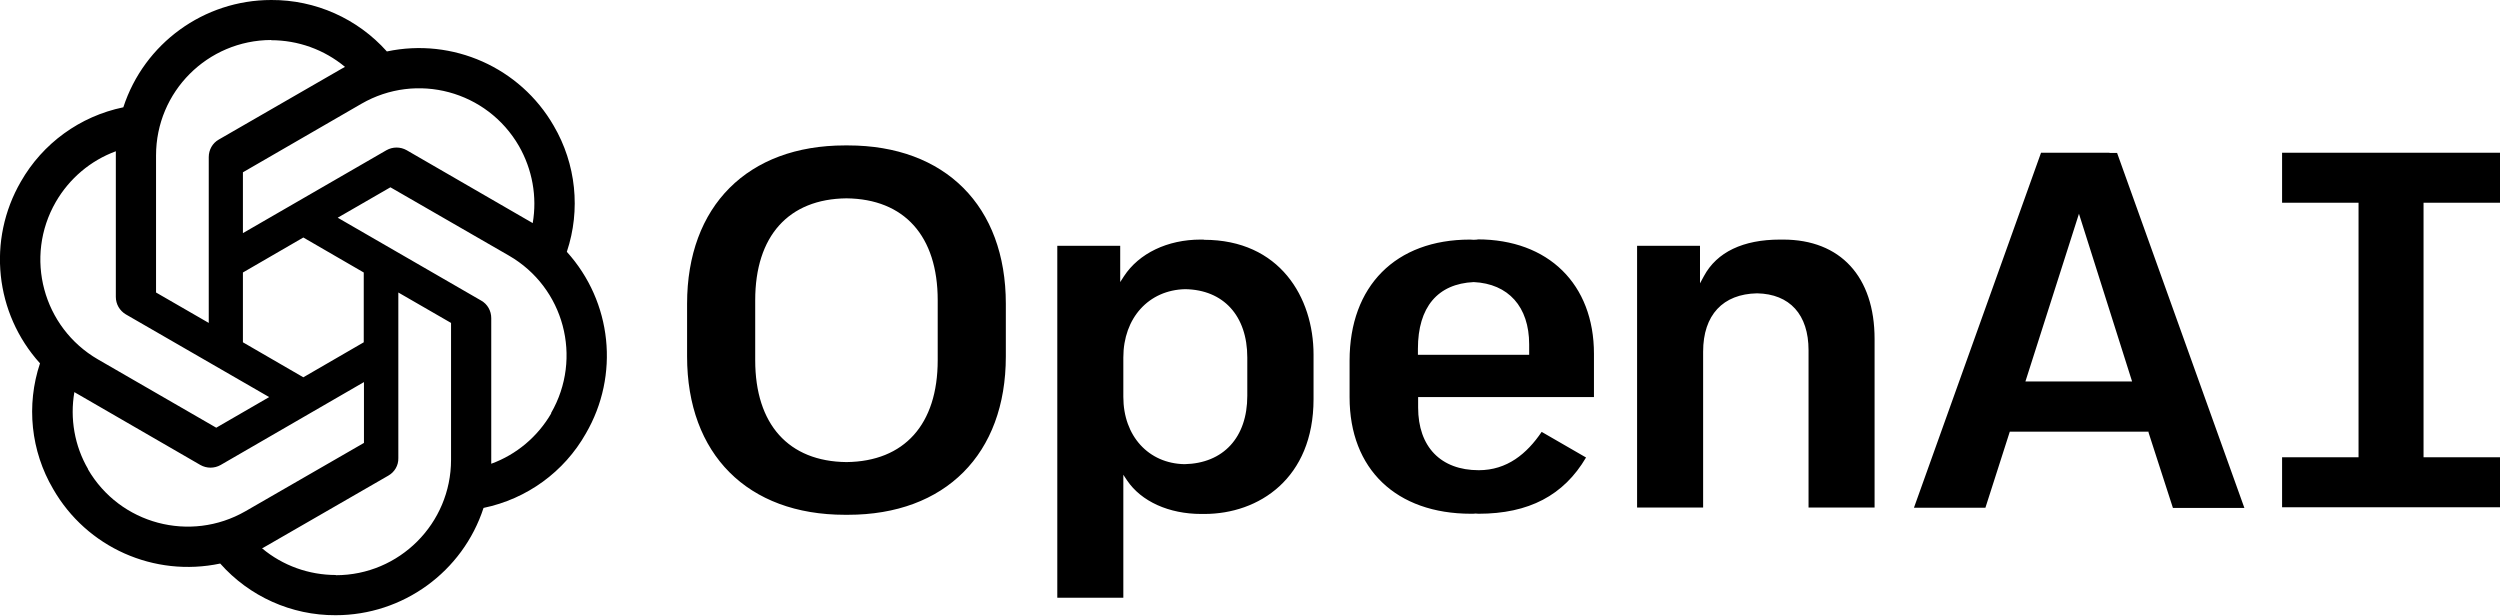
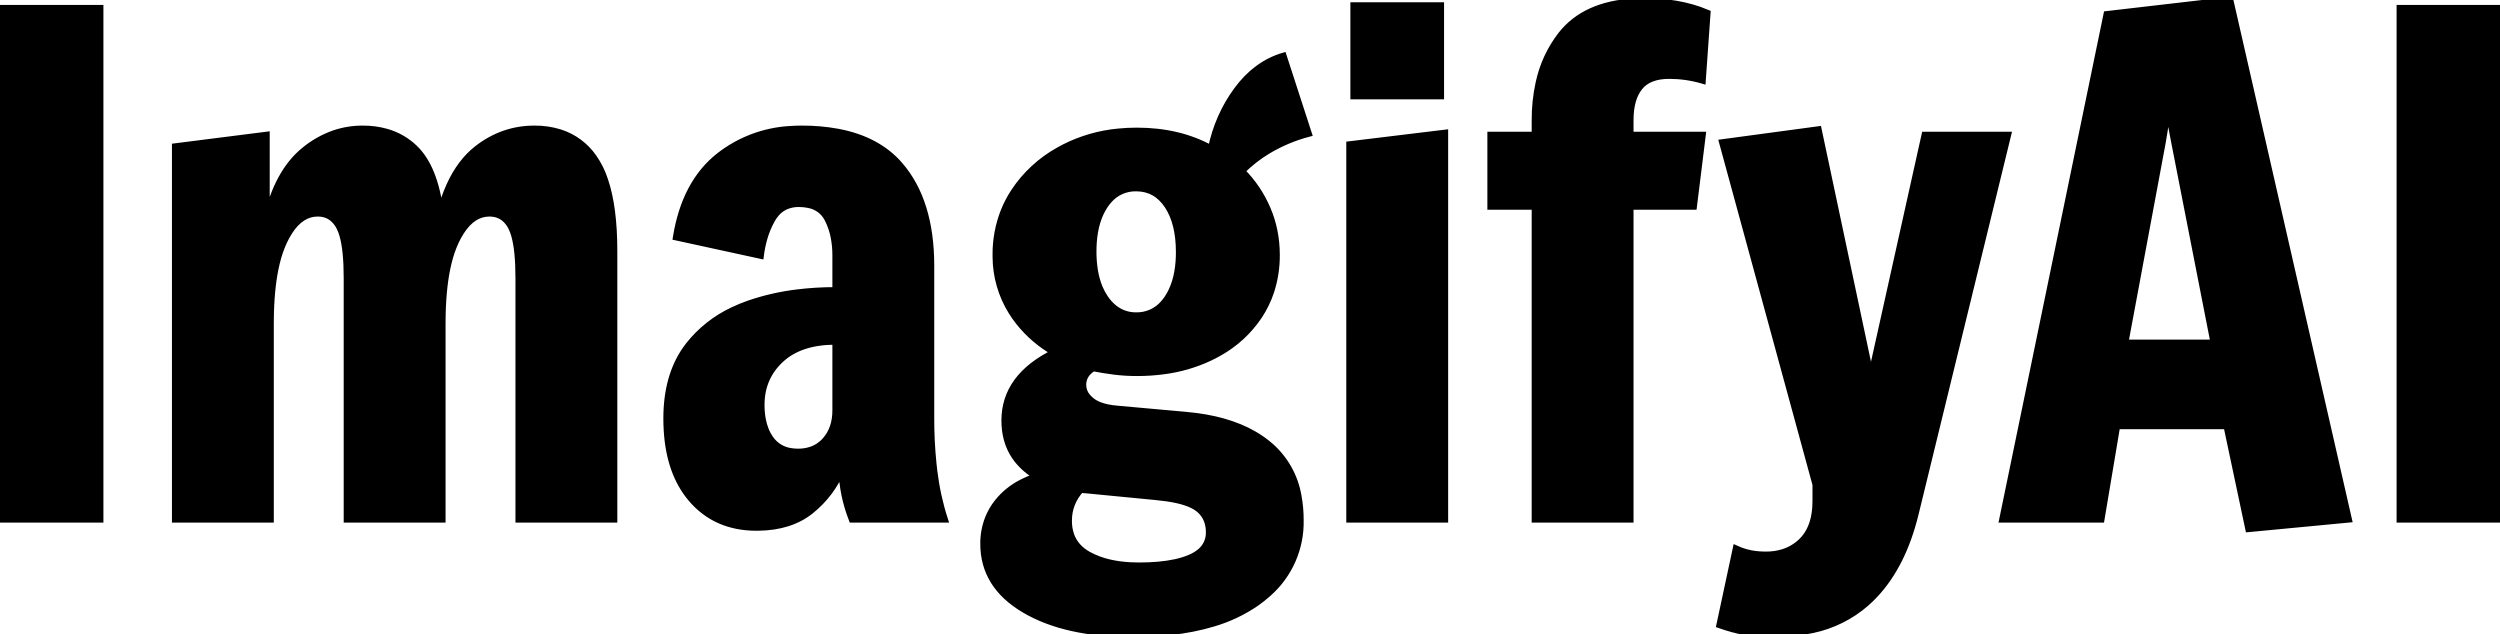
- <svg xmlns="http://www.w3.org/2000/svg" id="openai-horizontal" viewBox="0 0 120 29.53">
-   <path d="M40.7,6.98s-.05,0-.07,0c-.02,0-.05,0-.07,0-4.67,0-7.58,2.91-7.58,7.6v2.53c0,4.69,2.9,7.6,7.58,7.6,.02,0,.05,0,.07,0,.02,0,.05,0,.07,0,4.67,0,7.58-2.91,7.58-7.6v-2.53c0-4.69-2.91-7.6-7.58-7.6Zm4.31,10.31c0,3.08-1.6,4.86-4.38,4.89-2.78-.03-4.38-1.81-4.38-4.89v-2.88c0-3.08,1.6-4.86,4.38-4.89,2.78,.03,4.38,1.81,4.38,4.89v2.88Zm40.57-5.79s-.06,0-.09,0c-.02,0-.03,0-.05,0-1.77,0-3.03,.6-3.65,1.75l-.19,.35v-1.8h-3.02v12.56h3.17v-7.48c0-1.76,.95-2.77,2.59-2.8,1.57,.03,2.47,1.02,2.47,2.73v7.55h3.17v-8.09c0-2.99-1.64-4.77-4.39-4.77Zm34.42-1.77v-2.4h-10.46v2.4h3.67v12.22h-3.67v2.4h10.46v-2.4h-3.67V9.73h3.67Zm-18.75-2.4h0s-3.28,0-3.28,0l-6.1,17.04h3.43l1.17-3.65h6.66v.04s1.17,3.62,1.17,3.62h3.43l-6.11-17.04h-.36Zm-4.03,10.98l2.57-8.05,2.55,8.05h-5.12Zm-39.45-6.81s-.05,0-.07,0c-.03,0-.05,0-.07,0-1.59,0-2.96,.66-3.68,1.76l-.18,.28v-1.74h-3.02V28.69h3.17v-5.9l.18,.27c.68,1.01,2.01,1.61,3.56,1.61,.03,0,.05,0,.08,0,.02,0,.04,0,.07,0,2.61,0,5.24-1.7,5.24-5.51v-2.14c0-2.74-1.62-5.51-5.26-5.51Zm2.1,7.5c0,2-1.15,3.24-3.01,3.28-1.73-.03-2.94-1.35-2.94-3.23v-1.89c0-1.9,1.22-3.24,2.97-3.28,1.84,.03,2.98,1.28,2.98,3.28v1.84Zm11.05-7.5h0c-.06,0-.12,.01-.18,.01-.06,0-.12-.01-.18-.01h0c-3.57,0-5.78,2.23-5.78,5.81v1.76c0,3.45,2.24,5.59,5.83,5.59,.08,0,.15,0,.22-.01,.05,0,.09,.01,.14,.01,2.41,0,4.09-.88,5.16-2.7l-2.13-1.23c-.71,1.05-1.66,1.84-3.02,1.84-1.82,0-2.91-1.12-2.91-3.01v-.5h8.44v-2.08c0-3.34-2.19-5.49-5.59-5.49Zm-2.86,5.54v-.3c0-2,.95-3.12,2.68-3.2,1.66,.08,2.66,1.18,2.66,2.99v.5s-5.34,0-5.34,0Z" />
-   <path d="M27.21,12.08c.67-2.01,.44-4.21-.63-6.04-1.61-2.8-4.85-4.24-8.01-3.57C17.16,.89,15.14-.01,13.02,0c-3.23,0-6.1,2.08-7.1,5.15-2.08,.43-3.87,1.73-4.92,3.57-1.62,2.8-1.25,6.32,.92,8.72-.67,2.01-.44,4.21,.63,6.03,1.61,2.81,4.85,4.25,8.02,3.58,1.4,1.58,3.42,2.49,5.54,2.48,3.23,0,6.1-2.08,7.1-5.15,2.08-.43,3.87-1.73,4.91-3.57,1.63-2.8,1.26-6.32-.91-8.72Zm-2.3-5.07c.64,1.12,.88,2.43,.66,3.7-.04-.03-.12-.07-.17-.1l-5.88-3.4c-.3-.17-.67-.17-.97,0l-6.89,3.98v-2.92l5.69-3.29c2.65-1.53,6.03-.62,7.56,2.03Zm-13.25,6.07l2.9-1.68,2.9,1.68v3.35l-2.9,1.68-2.9-1.68v-3.35ZM13.01,1.93c1.3,0,2.55,.45,3.55,1.28-.04,.02-.12,.07-.18,.1l-5.88,3.39c-.3,.17-.48,.49-.48,.84v7.96l-2.53-1.46V7.46c0-3.06,2.47-5.53,5.53-5.54ZM2.68,9.69h0c.65-1.12,1.66-1.98,2.88-2.43v6.99c0,.35,.18,.66,.48,.84l6.88,3.97-2.54,1.47-5.68-3.28c-2.64-1.53-3.55-4.91-2.02-7.56Zm1.55,12.83h0c-.65-1.11-.88-2.43-.66-3.7,.04,.03,.12,.07,.17,.1l5.88,3.4c.3,.17,.67,.17,.97,0l6.88-3.98v2.92l-5.69,3.28c-2.65,1.52-6.03,.62-7.56-2.02Zm11.89,5.08c-1.29,0-2.55-.45-3.54-1.28,.04-.02,.13-.07,.18-.1l5.88-3.39c.3-.17,.49-.49,.48-.84v-7.95l2.53,1.46v6.57c0,3.06-2.48,5.54-5.53,5.54Zm10.34-7.76c-.65,1.12-1.67,1.98-2.88,2.42v-6.99c0-.35-.18-.67-.48-.84h0l-6.89-3.98,2.53-1.46,5.69,3.28c2.65,1.53,3.55,4.91,2.02,7.56Z" />
+ <svg xmlns="http://www.w3.org/2000/svg" width="366.8" height="93.001" viewBox="0 0 366.8 93.001">
+   <g id="svgGroup" stroke-linecap="round" fill-rule="evenodd" font-size="9pt" stroke="#000" stroke-width="0.25mm" fill="#000" style="stroke:#000;stroke-width:0.25mm;fill:#000">
+     <path d="M 39.7 76.2 L 25.7 76.2 L 25.7 21.5 L 39.1 19.8 L 39.1 32.2 Q 40.7 25.3 44.6 22.1 A 14.248 14.248 0 0 1 48.936 19.615 A 12.816 12.816 0 0 1 53.2 18.9 A 12.627 12.627 0 0 1 56.722 19.368 A 9.752 9.752 0 0 1 60.85 21.75 Q 63.8 24.6 64.6 31.1 A 24.663 24.663 0 0 1 65.936 27.277 Q 67.53 23.748 70.05 21.8 Q 73.8 18.9 78.4 18.9 A 12.28 12.28 0 0 1 82.148 19.442 A 9.522 9.522 0 0 1 87.1 23.1 A 12.734 12.734 0 0 1 88.746 26.427 Q 90.1 30.417 90.1 36.8 L 90.1 76.2 L 76.1 76.2 L 76.1 40.8 Q 76.1 36.74 75.484 34.558 A 6.623 6.623 0 0 0 75.05 33.4 A 4.339 4.339 0 0 0 74.259 32.27 Q 73.341 31.345 71.939 31.302 A 4.497 4.497 0 0 0 71.8 31.3 Q 69.383 31.3 67.648 33.993 A 12.519 12.519 0 0 0 66.85 35.45 A 16.589 16.589 0 0 0 65.78 38.577 Q 65.024 41.684 64.917 46.041 A 59.807 59.807 0 0 0 64.9 47.5 L 64.9 76.2 L 50.9 76.2 L 50.9 40.8 Q 50.9 36.74 50.284 34.558 A 6.623 6.623 0 0 0 49.85 33.4 A 4.339 4.339 0 0 0 49.059 32.27 Q 48.141 31.345 46.739 31.302 A 4.497 4.497 0 0 0 46.6 31.3 Q 44.183 31.3 42.448 33.993 A 12.519 12.519 0 0 0 41.65 35.45 A 16.589 16.589 0 0 0 40.58 38.577 Q 39.824 41.684 39.717 46.041 A 59.807 59.807 0 0 0 39.7 47.5 L 39.7 76.2 Z M 188.3 8.2 L 192 19.6 A 23.265 23.265 0 0 0 185.995 22.128 A 20.016 20.016 0 0 0 182.2 25.1 Q 184.6 27.5 185.95 30.65 Q 187.3 33.8 187.3 37.4 A 16.972 16.972 0 0 1 186.477 42.758 A 15.055 15.055 0 0 1 184.7 46.4 A 17.007 17.007 0 0 1 178.855 51.77 A 20.872 20.872 0 0 1 177.45 52.5 A 22.712 22.712 0 0 1 170.787 54.437 A 29.27 29.27 0 0 1 166.8 54.7 Q 165.1 54.7 163.5 54.5 Q 161.9 54.3 160.4 54 A 3.496 3.496 0 0 0 159.561 54.684 A 2.659 2.659 0 0 0 158.9 56.5 A 2.613 2.613 0 0 0 159.511 58.171 A 4.079 4.079 0 0 0 160.15 58.8 A 4.392 4.392 0 0 0 161.27 59.435 Q 162.37 59.875 164 60 L 174 60.9 Q 179.99 61.424 183.962 63.714 A 15.28 15.28 0 0 1 186.4 65.45 A 12.544 12.544 0 0 1 190.471 72.707 A 18.67 18.67 0 0 1 190.8 76.3 A 13.901 13.901 0 0 1 186.08 87.071 A 18.298 18.298 0 0 1 184.35 88.45 A 22.059 22.059 0 0 1 177.99 91.469 Q 175.152 92.33 171.745 92.707 A 51.44 51.44 0 0 1 166.1 93 Q 156.3 93 150.3 89.45 Q 144.3 85.9 144.3 79.8 A 10.045 10.045 0 0 1 144.985 76.054 A 9.397 9.397 0 0 1 146.35 73.7 A 10.778 10.778 0 0 1 149.924 70.8 A 14.411 14.411 0 0 1 152.1 69.9 A 10.159 10.159 0 0 1 149.236 67.434 Q 147.601 65.333 147.422 62.426 A 11.824 11.824 0 0 1 147.4 61.7 Q 147.4 55.3 154.7 51.7 A 17.901 17.901 0 0 1 149.493 47.258 A 17.101 17.101 0 0 1 148.4 45.7 A 15.343 15.343 0 0 1 146.102 37.687 A 18.234 18.234 0 0 1 146.1 37.4 A 17.077 17.077 0 0 1 147.305 30.944 A 16.176 16.176 0 0 1 148.8 28.1 A 18.755 18.755 0 0 1 155.336 22.065 A 22.389 22.389 0 0 1 156.2 21.6 A 22.032 22.032 0 0 1 164.1 19.332 A 27.093 27.093 0 0 1 166.8 19.2 Q 173 19.2 177.7 21.8 Q 178.7 17 181.5 13.2 Q 184.3 9.4 188.3 8.2 Z M 252.3 91.7 L 254.7 80.5 A 10.19 10.19 0 0 0 256.055 81.008 A 8.494 8.494 0 0 0 256.85 81.2 Q 257.9 81.4 259.1 81.4 A 8.371 8.371 0 0 0 261.595 81.044 A 6.77 6.77 0 0 0 264.35 79.4 Q 266.134 77.659 266.366 74.479 A 13.503 13.503 0 0 0 266.4 73.5 L 266.4 71.1 L 252.7 20.9 L 266.8 19 L 274.5 55.3 L 282.4 19.8 L 294.6 19.8 L 281 75.5 Q 279.192 82.817 275.161 87.17 A 18.874 18.874 0 0 1 273.8 88.5 A 17.458 17.458 0 0 1 265.939 92.412 A 25.608 25.608 0 0 1 260.3 93 A 37.485 37.485 0 0 1 258.619 92.965 Q 257.116 92.897 256 92.7 Q 254.3 92.4 252.3 91.7 Z M 344.6 76.2 L 329.9 77.6 L 326.7 62.5 L 310.6 62.5 L 308.3 76.2 L 293.8 76.2 L 309.1 2.1 L 327.2 0 L 344.6 76.2 Z M 122.6 42.6 L 122.6 37.5 A 14.056 14.056 0 0 0 122.38 34.95 A 10.169 10.169 0 0 0 121.45 32.15 A 3.923 3.923 0 0 0 118.628 30.041 A 6.788 6.788 0 0 0 117.2 29.9 A 4.717 4.717 0 0 0 115.416 30.223 Q 114.291 30.678 113.537 31.774 A 5.629 5.629 0 0 0 113.3 32.15 A 12.67 12.67 0 0 0 112.098 35.036 A 16.918 16.918 0 0 0 111.6 37.5 L 99.2 34.8 Q 100.5 26.8 105.55 22.85 A 18.566 18.566 0 0 1 115.88 18.962 A 23.588 23.588 0 0 1 117.6 18.9 A 28.679 28.679 0 0 1 122.96 19.367 Q 128.766 20.473 132 24.2 Q 136.6 29.5 136.6 39 L 136.6 61.4 A 64.724 64.724 0 0 0 136.932 68.053 A 58.337 58.337 0 0 0 137.05 69.1 Q 137.5 72.8 138.6 76.2 L 125 76.2 Q 123.6 72.6 123.5 68.9 Q 122 72.5 118.95 74.95 Q 115.976 77.339 111.243 77.398 A 19.327 19.327 0 0 1 111 77.4 Q 105 77.4 101.4 73.15 Q 98.231 69.408 97.852 63.148 A 28.922 28.922 0 0 1 97.8 61.4 Q 97.8 55.251 100.621 51.229 A 13.653 13.653 0 0 1 101.05 50.65 A 17.946 17.946 0 0 1 107.523 45.527 A 22.768 22.768 0 0 1 109.9 44.55 A 34.349 34.349 0 0 1 116.876 42.947 A 45.367 45.367 0 0 1 122.6 42.6 Z M 239.2 76.2 L 225.2 76.2 L 225.2 30.3 L 218.7 30.3 L 218.7 19.8 L 225.2 19.8 L 225.2 17.7 A 25.203 25.203 0 0 1 225.776 12.163 A 17.463 17.463 0 0 1 229.05 5.1 Q 232.558 0.635 239.76 0.239 A 26.186 26.186 0 0 1 241.2 0.2 A 27.981 27.981 0 0 1 245.865 0.57 A 20.584 20.584 0 0 1 250.5 1.9 L 249.8 11.8 Q 247.4 11.1 244.9 11.1 Q 241.9 11.1 240.55 12.8 A 5.662 5.662 0 0 0 239.592 14.665 Q 239.2 15.929 239.2 17.6 L 239.2 19.8 L 249.8 19.8 L 248.5 30.3 L 239.2 30.3 L 239.2 76.2 Z M 14.7 76.2 L 0 76.2 L 0 1.2 L 14.7 1.2 L 14.7 76.2 Z M 366.8 76.2 L 352.1 76.2 L 352.1 1.2 L 366.8 1.2 L 366.8 76.2 Z M 212 76.2 L 198 76.2 L 198 21.2 L 212 19.5 L 212 76.2 Z M 319 20.7 L 318.1 15.9 L 317.3 20.8 L 311.8 50.3 L 324.8 50.3 L 319 20.7 Z M 169.6 72.9 L 159.3 71.9 A 3.956 3.956 0 0 1 159.069 71.894 Q 158.848 71.881 158.709 71.841 A 0.63 0.63 0 0 1 158.6 71.8 Q 156.8 73.8 156.8 76.4 A 6.233 6.233 0 0 0 157.158 78.568 Q 157.82 80.363 159.7 81.4 A 11.901 11.901 0 0 0 162.742 82.542 Q 164.143 82.871 165.782 82.964 A 23.361 23.361 0 0 0 167.1 83 A 32.315 32.315 0 0 0 169.915 82.886 Q 172.686 82.643 174.509 81.882 A 9.014 9.014 0 0 0 174.7 81.8 A 5.858 5.858 0 0 0 176.001 81.025 A 3.58 3.58 0 0 0 177.4 78.1 A 4.955 4.955 0 0 0 177.163 76.53 A 3.97 3.97 0 0 0 175.7 74.55 Q 174.329 73.542 171.2 73.086 A 30.001 30.001 0 0 0 169.6 72.9 Z M 211.4 14.1 L 198.6 14.1 L 198.6 0.8 L 211.4 0.8 L 211.4 14.1 Z M 166.7 46.3 A 5.136 5.136 0 0 0 170.71 44.518 A 6.963 6.963 0 0 0 171.3 43.75 Q 172.722 41.617 172.955 38.33 A 18.85 18.85 0 0 0 173 37 Q 173 32.7 171.3 30.15 Q 169.601 27.602 166.704 27.6 A 3.939 3.939 0 0 0 166.7 27.6 A 5.136 5.136 0 0 0 162.69 29.382 A 6.963 6.963 0 0 0 162.1 30.15 Q 160.678 32.283 160.445 35.57 A 18.85 18.85 0 0 0 160.4 36.9 A 17.152 17.152 0 0 0 160.607 39.649 Q 160.841 41.091 161.341 42.266 A 8.483 8.483 0 0 0 162.15 43.75 A 6.56 6.56 0 0 0 163.51 45.228 A 5.038 5.038 0 0 0 166.7 46.3 Z M 122.6 60.2 L 122.6 50.1 Q 117.4 50.1 114.55 52.75 Q 111.7 55.4 111.7 59.4 A 11.6 11.6 0 0 0 111.874 61.473 Q 112.185 63.183 113.05 64.4 A 4.387 4.387 0 0 0 116.125 66.232 A 6.689 6.689 0 0 0 117.1 66.3 A 5.939 5.939 0 0 0 118.95 66.025 A 4.816 4.816 0 0 0 121.1 64.6 Q 122.6 62.9 122.6 60.2 Z" vector-effect="non-scaling-stroke" />
+   </g>
</svg>
